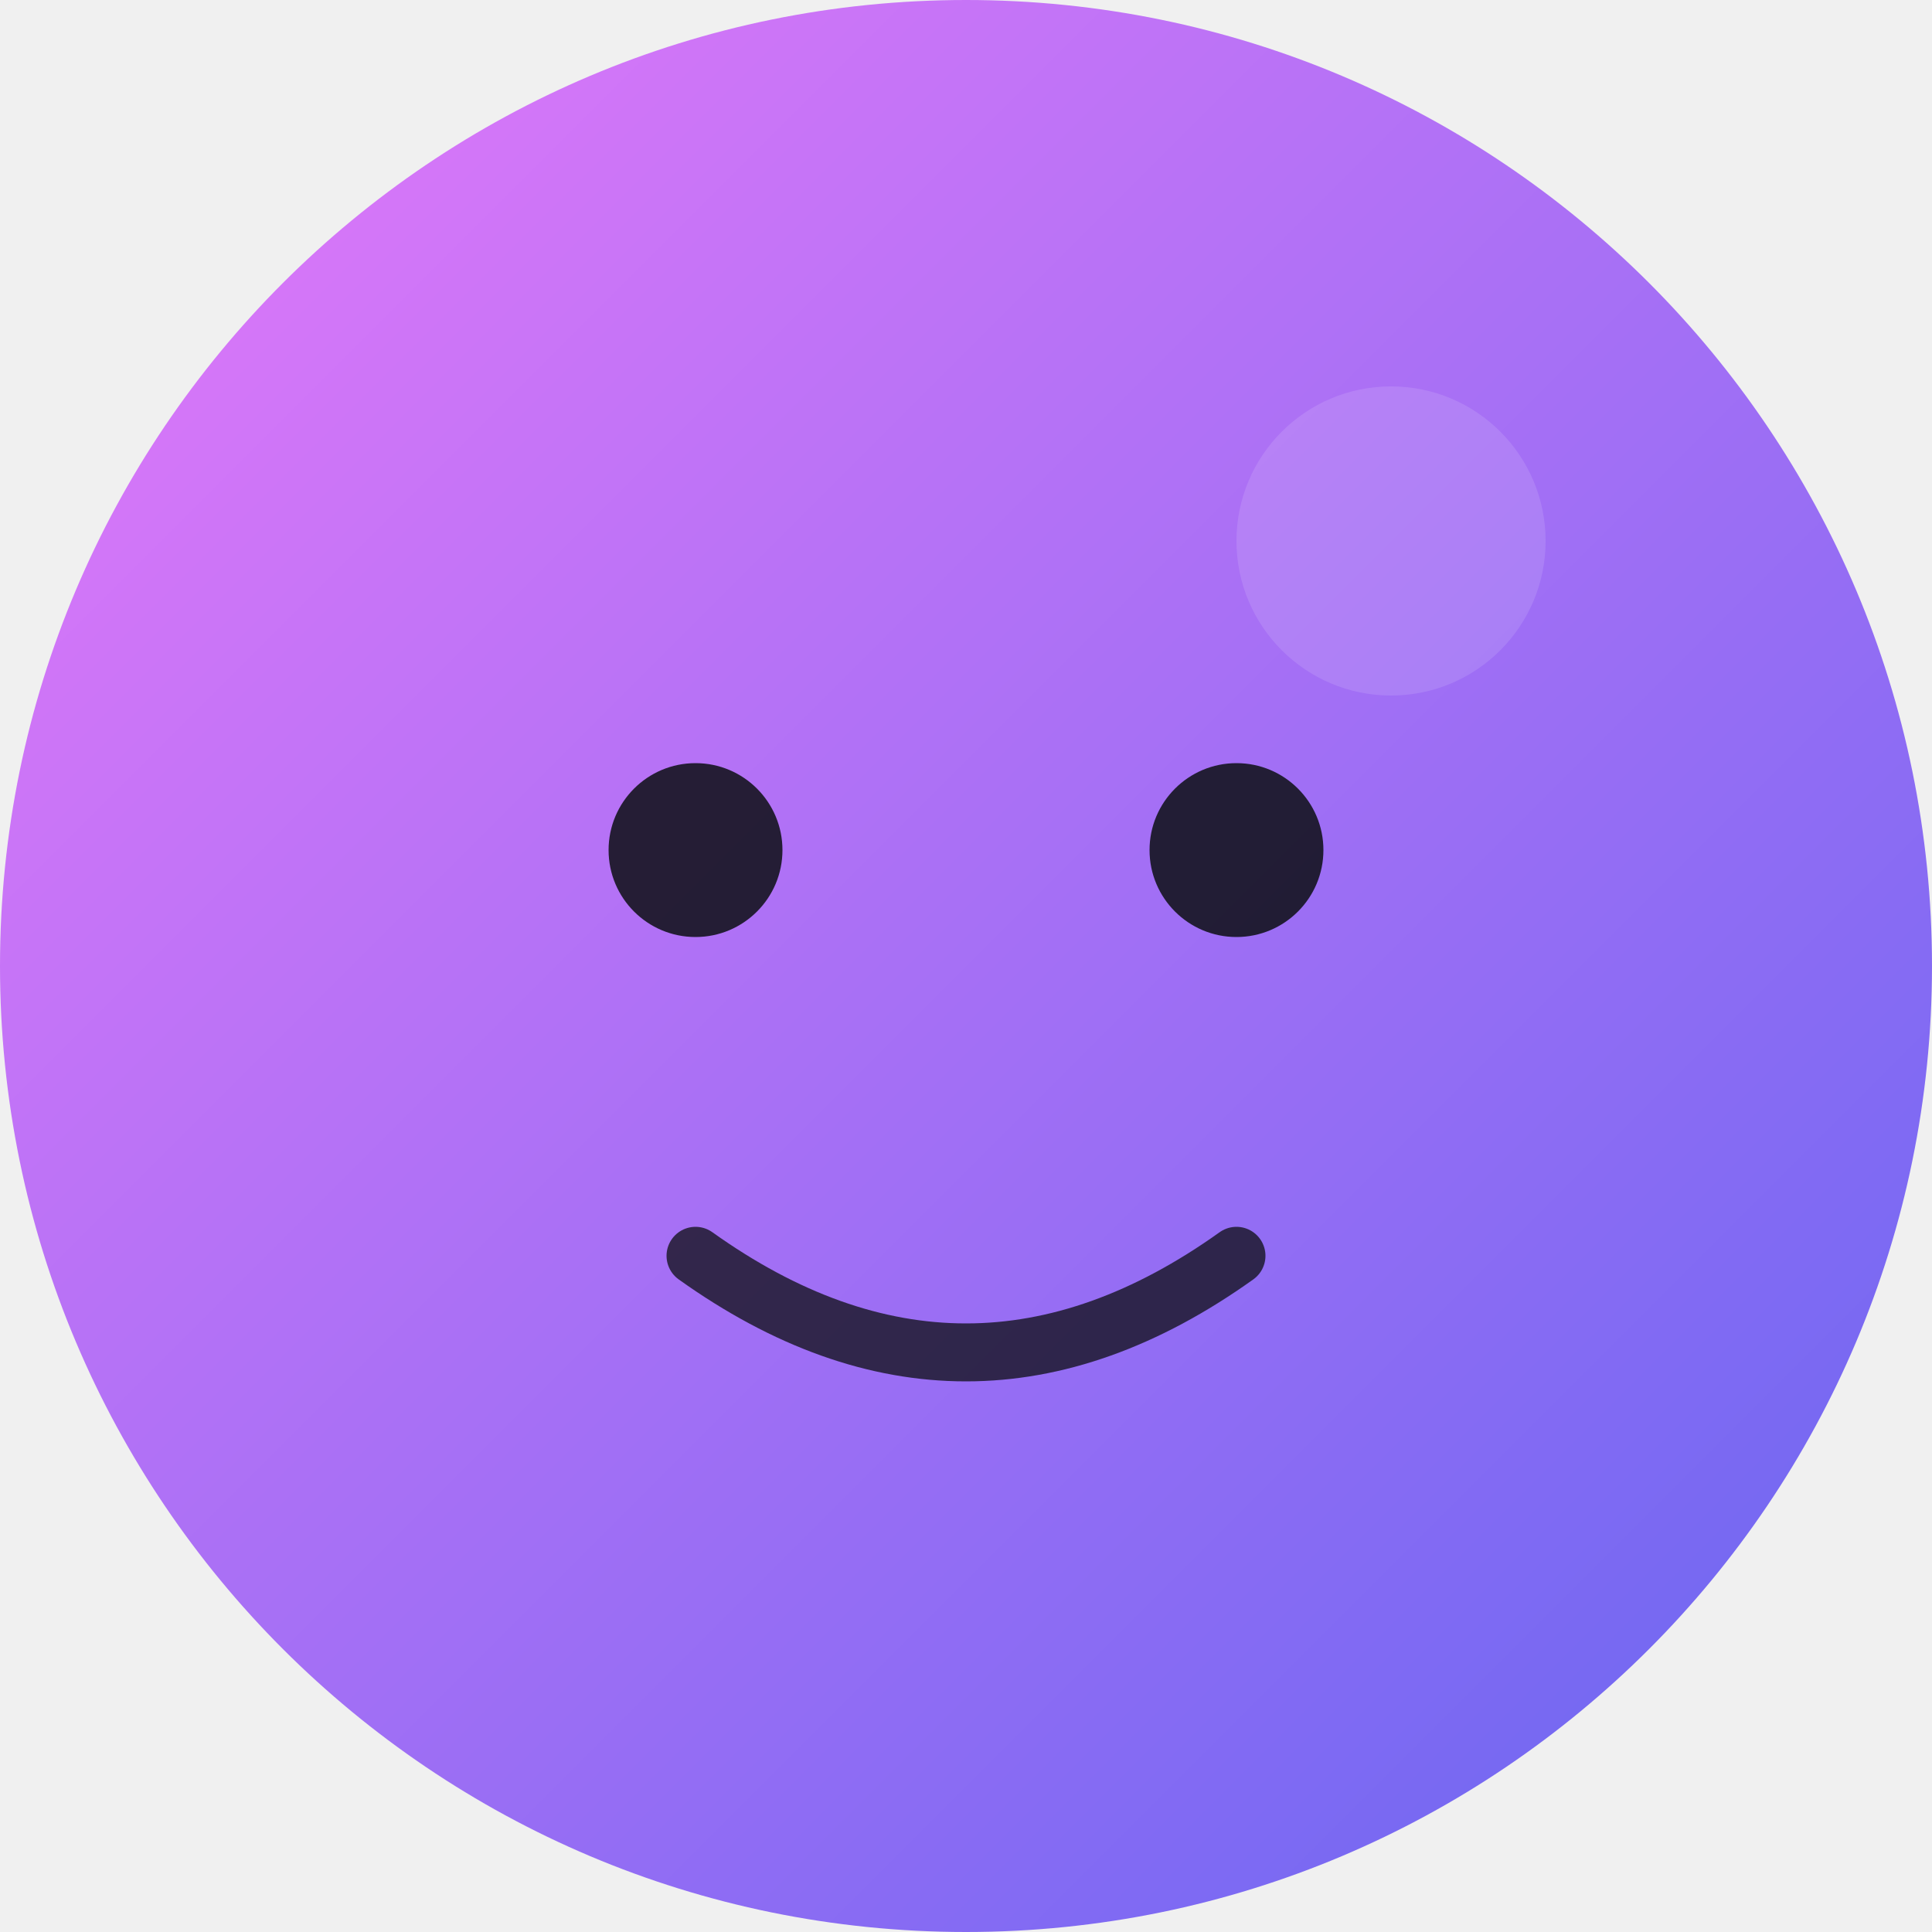
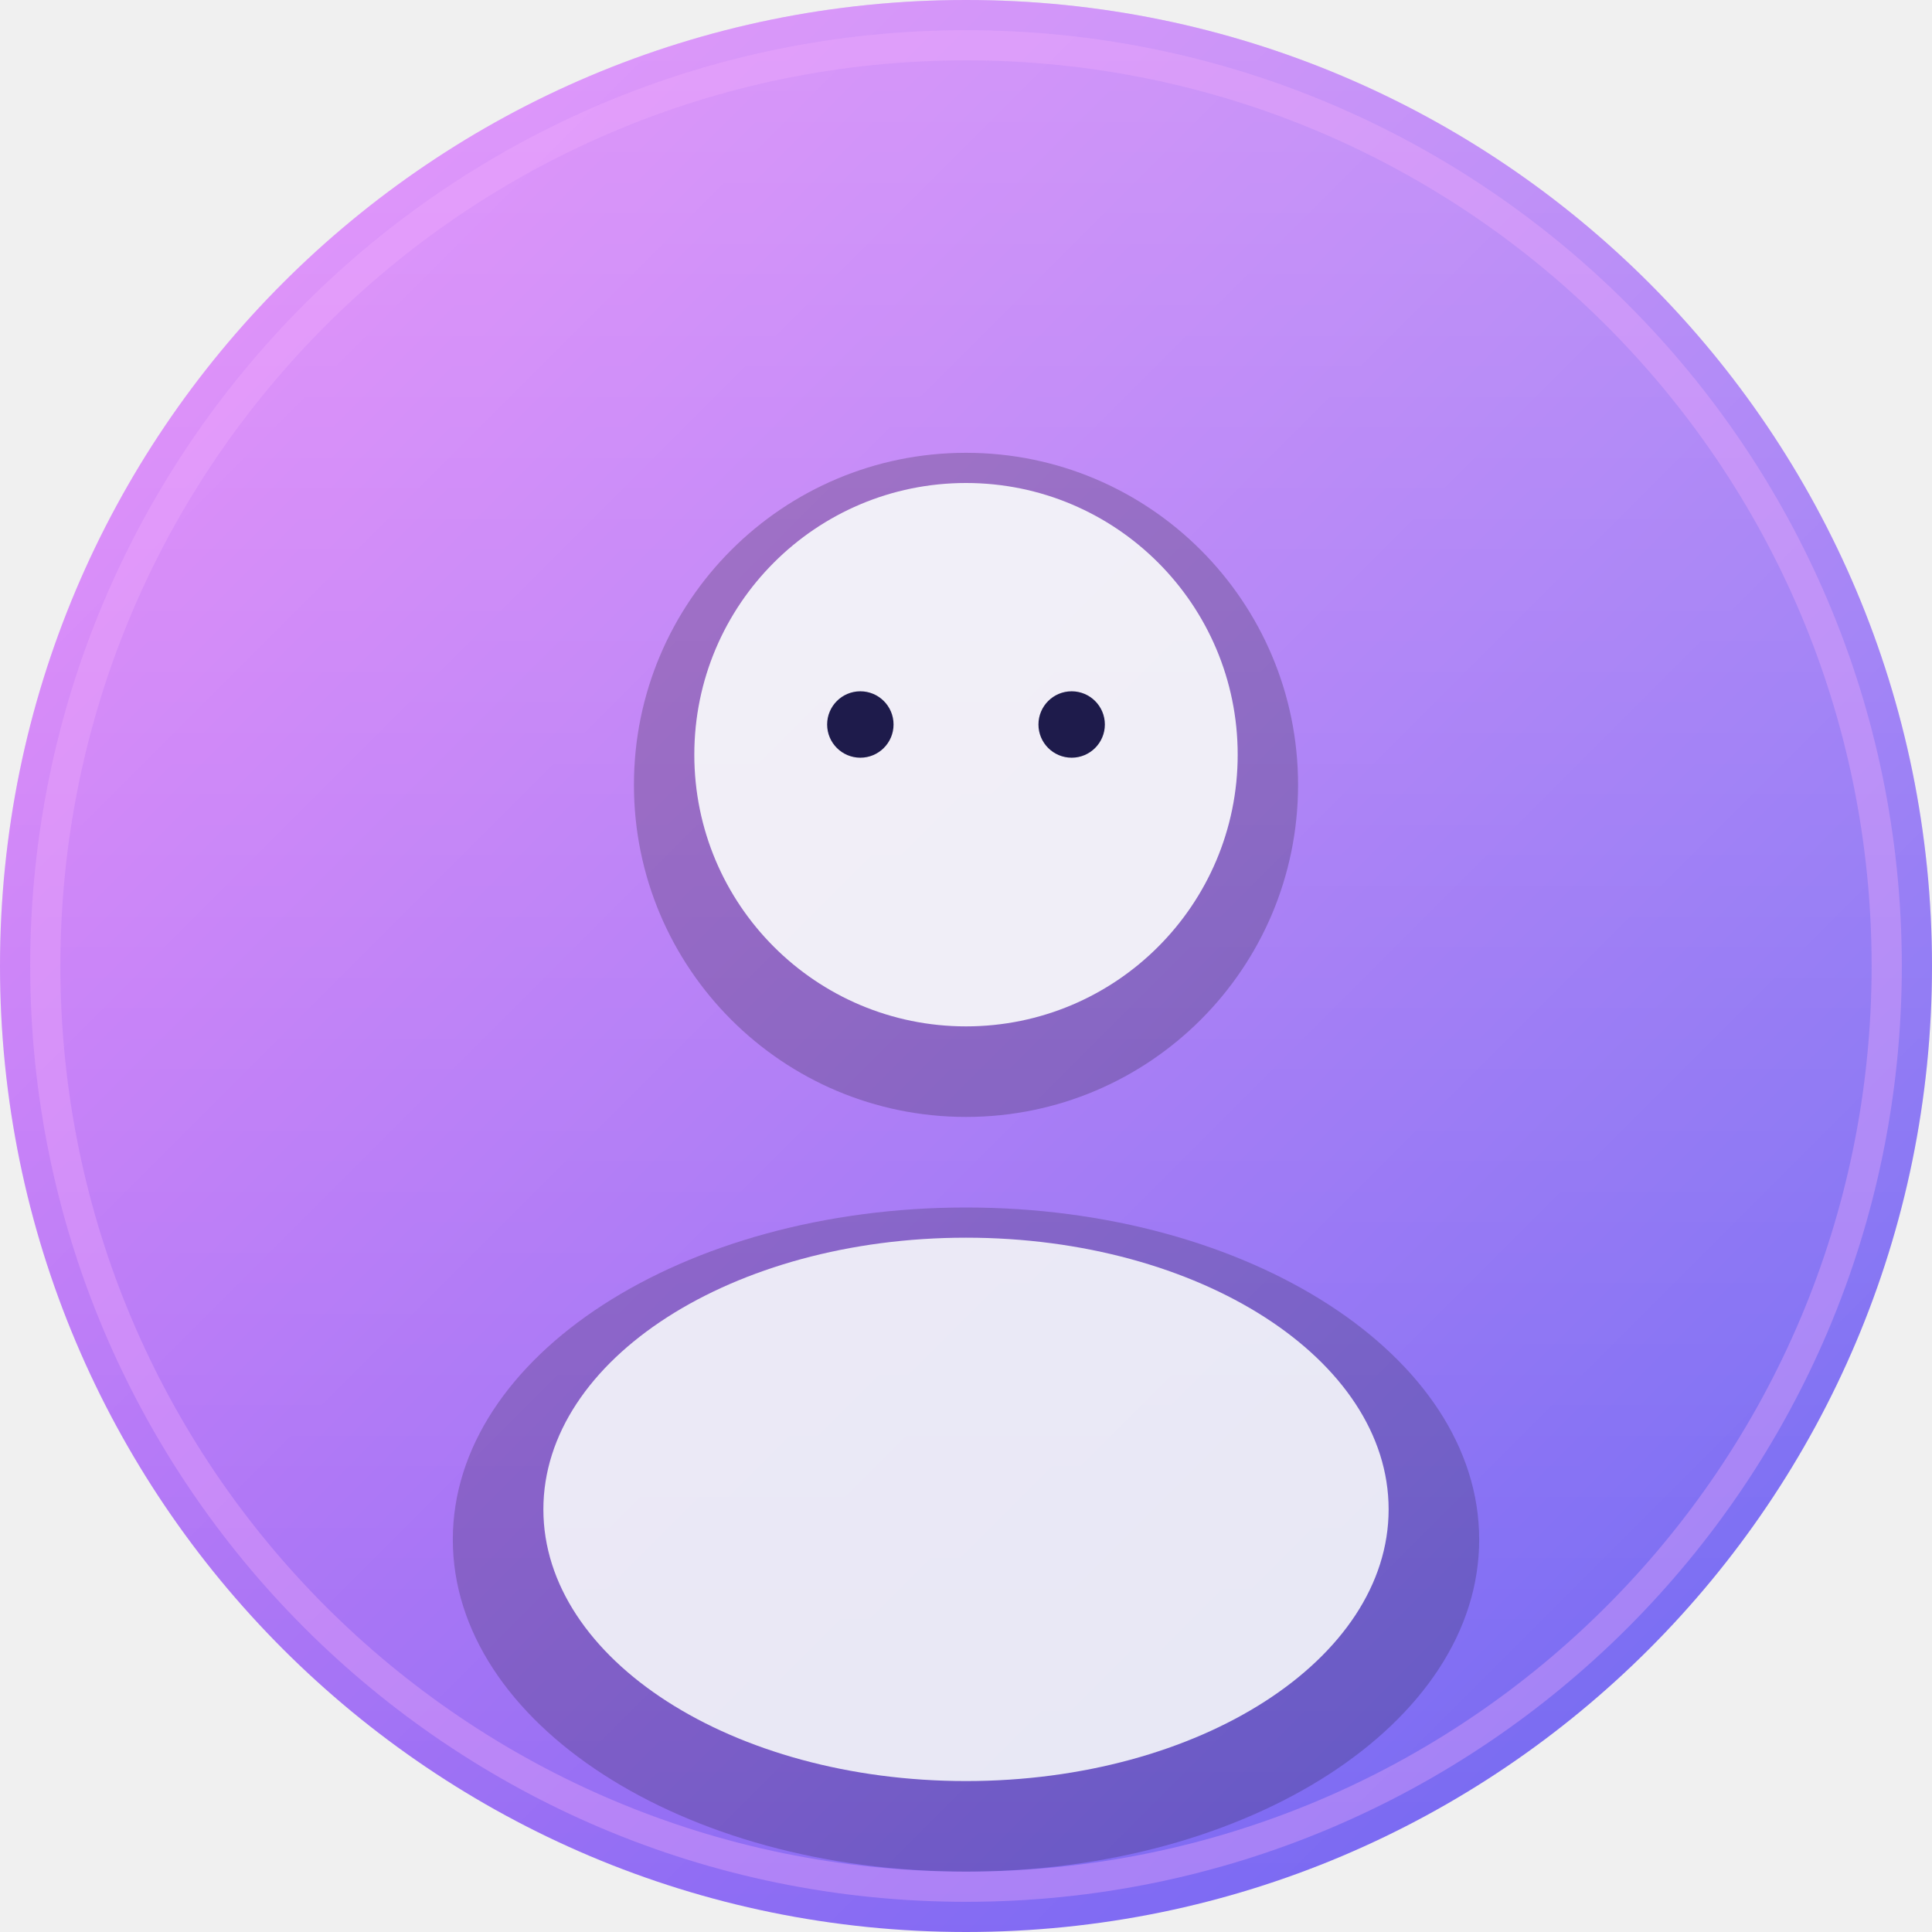
- <svg xmlns="http://www.w3.org/2000/svg" viewBox="0 0 100 100" width="128" height="128">
+ <svg xmlns="http://www.w3.org/2000/svg" viewBox="0 0 128 128" width="128" height="128">
  <defs>
-     <linearGradient id="g11" x1="0" y1="0" x2="1" y2="1">
+     <linearGradient id="bg11" x1="0" y1="0" x2="1" y2="1">
      <stop offset="0%" stop-color="#E879F9" />
      <stop offset="100%" stop-color="#6366F1" />
    </linearGradient>
+     <linearGradient id="shine11" x1="0" y1="0" x2="0" y2="1">
+       <stop offset="0%" stop-color="#fff" stop-opacity="0.25" />
+       <stop offset="100%" stop-color="#fff" stop-opacity="0" />
+     </linearGradient>
  </defs>
-   <circle cx="50" cy="50" r="50" fill="url(#g11)" />
-   <circle cx="36" cy="44" r="4.5" fill="#0c0e13" opacity="0.85" />
-   <circle cx="64" cy="44" r="4.5" fill="#0c0e13" opacity="0.85" />
-   <path d="M36 65 Q50 75 64 65" fill="none" stroke="#0c0e13" stroke-width="3" stroke-linecap="round" opacity="0.75" />
-   <circle cx="72" cy="28" r="8" fill="#fff" opacity="0.12" />
+   <circle cx="64" cy="64" r="64" fill="url(#bg11)" />
+   <circle cx="64" cy="64" r="64" fill="url(#shine11)" />
+   <circle cx="64" cy="52" r="22" fill="#0c0e13" opacity="0.22" />
+   <circle cx="64" cy="50" r="18" fill="#f8fafc" opacity="0.92" />
+   <ellipse cx="64" cy="102" rx="34" ry="22" fill="#0c0e13" opacity="0.2" />
+   <ellipse cx="64" cy="100" rx="28" ry="18" fill="#f8fafc" opacity="0.88" />
+   <circle cx="57" cy="48" r="2.2" fill="#1e1b4b" />
+   <circle cx="71" cy="48" r="2.2" fill="#1e1b4b" />
+   <circle cx="64" cy="64" r="61" fill="none" stroke="#F0ABFC" stroke-opacity="0.35" stroke-width="2" />
</svg>
